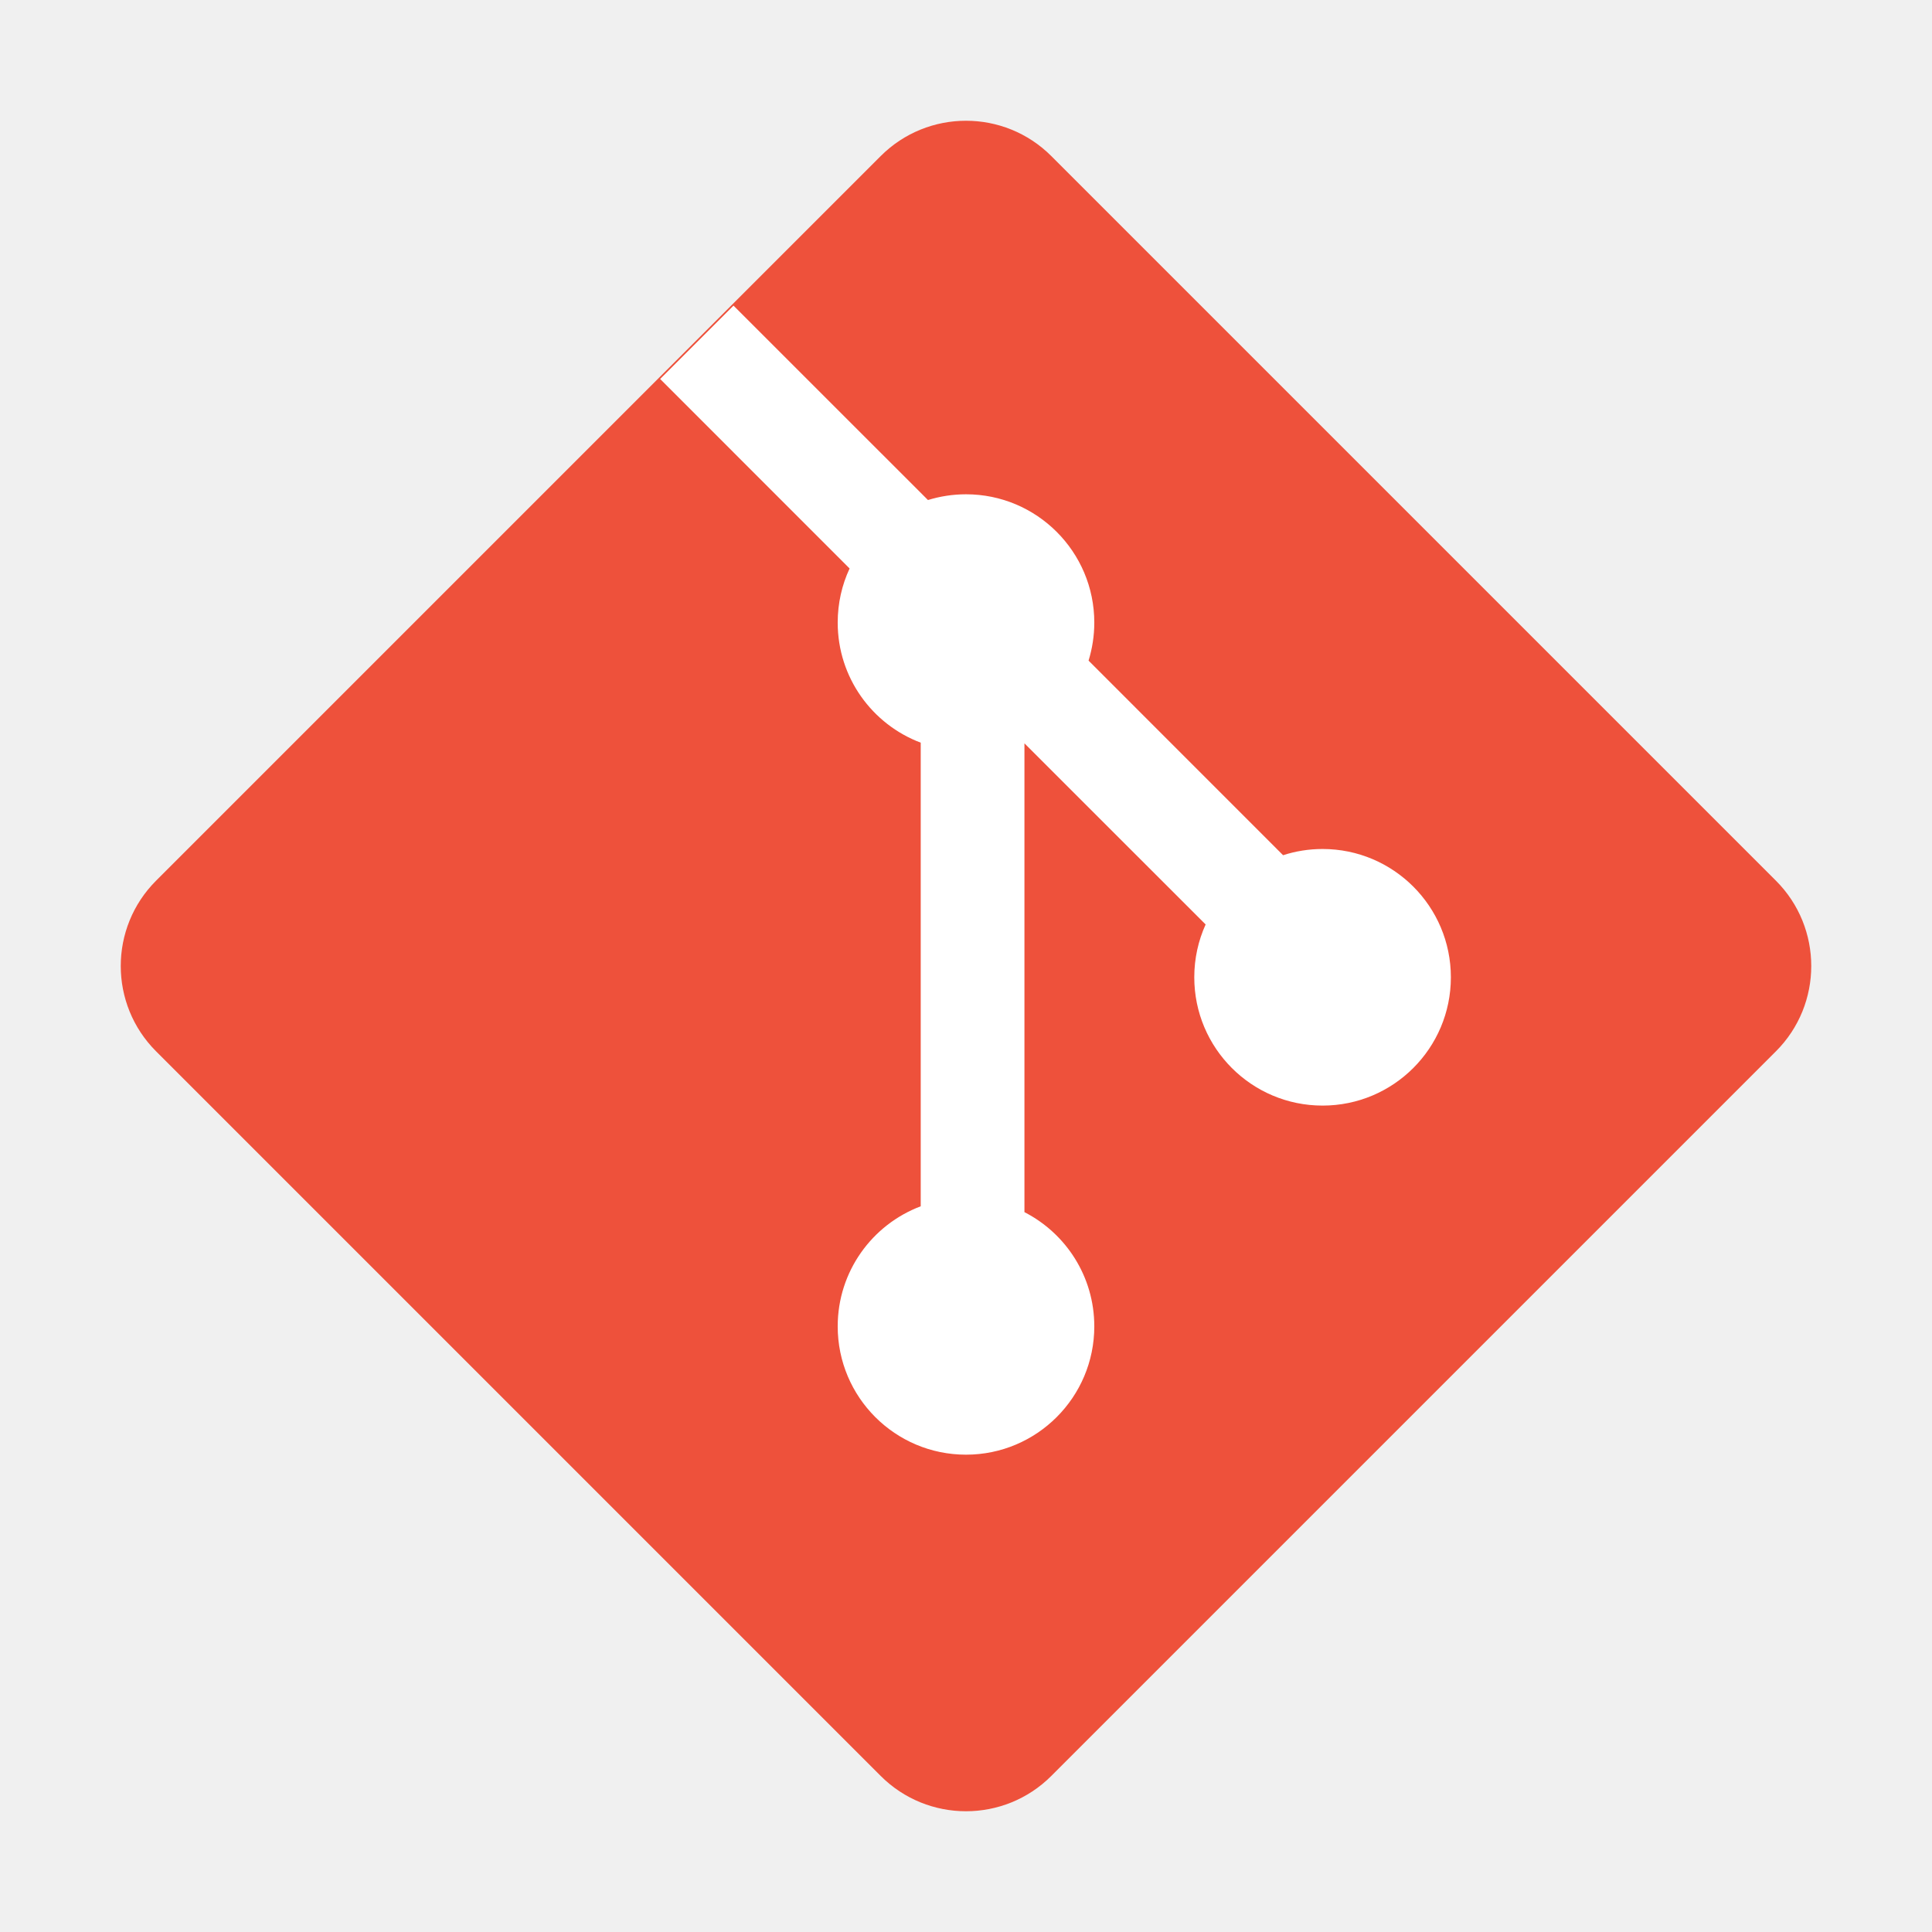
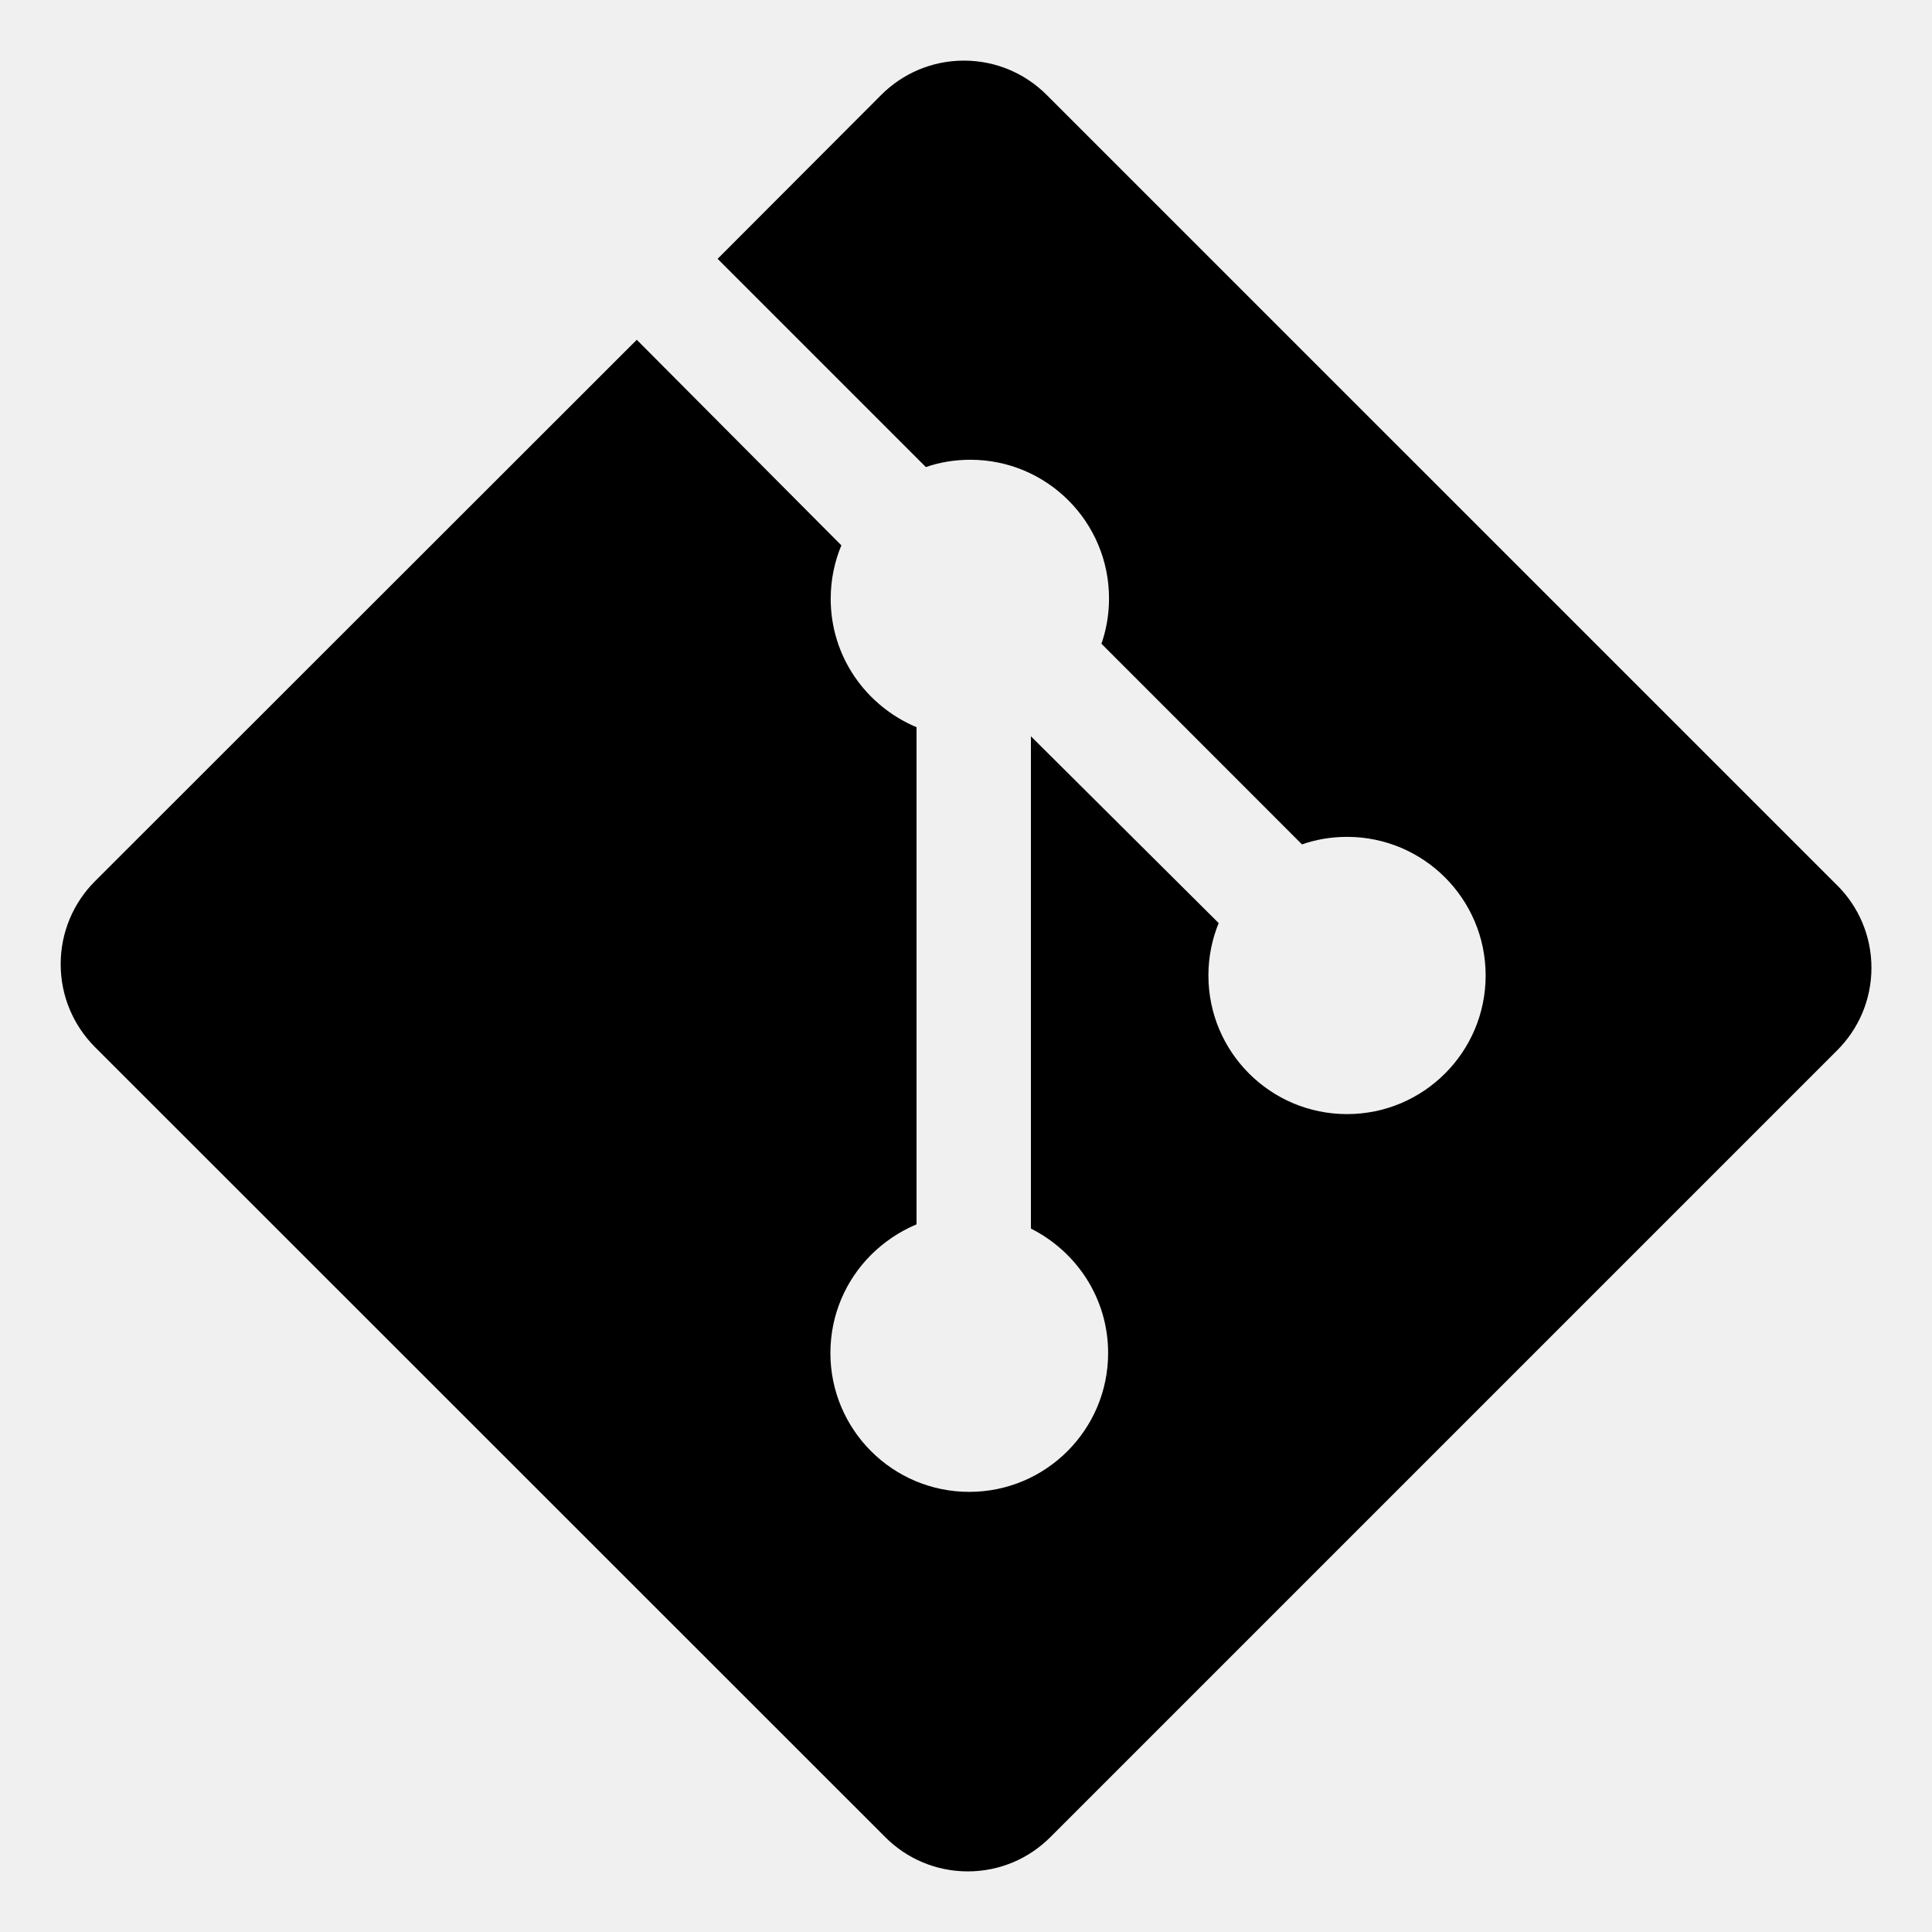
- <svg xmlns="http://www.w3.org/2000/svg" width="800px" height="800px" viewBox="0 0 32 32" fill="none">
-   <path d="M2.585 17.413C1.805 16.633 1.805 15.367 2.585 14.587L14.587 2.585C15.367 1.805 16.633 1.805 17.413 2.585L29.415 14.587C30.195 15.367 30.195 16.633 29.415 17.413L17.413 29.415C16.633 30.195 15.367 30.195 14.587 29.415L2.585 17.413Z" fill="#EE513B" />
-   <path d="M12.149 5.062L10.934 6.277L14.072 9.416C13.945 9.688 13.875 9.992 13.875 10.312C13.875 11.222 14.446 11.998 15.25 12.301V19.98C14.446 20.283 13.875 21.059 13.875 21.969C13.875 23.142 14.826 24.094 16 24.094C17.173 24.094 18.125 23.142 18.125 21.969C18.125 21.144 17.655 20.429 16.968 20.077V12.312L19.969 15.312C19.848 15.579 19.781 15.875 19.781 16.187C19.781 17.361 20.732 18.312 21.906 18.312C23.079 18.312 24.031 17.361 24.031 16.187C24.031 15.014 23.079 14.062 21.906 14.062C21.678 14.062 21.458 14.098 21.252 14.165L18.03 10.942C18.091 10.743 18.125 10.532 18.125 10.312C18.125 9.139 17.173 8.187 16 8.187C15.78 8.187 15.569 8.221 15.37 8.282L12.149 5.062Z" fill="white" />
+ <svg xmlns="http://www.w3.org/2000/svg" fill="#000000" width="800px" height="800px" viewBox="0 0 32 32" version="1.1">
+   <path d="M30.428 14.663l-13.095-13.094c-0.35-0.349-0.833-0.565-1.367-0.565s-1.017 0.216-1.367 0.565l0-0-2.713 2.718 3.449 3.449c0.22-0.077 0.473-0.121 0.737-0.121 1.269 0 2.297 1.028 2.297 2.297 0 0.269-0.046 0.526-0.131 0.766l0.005-0.016 3.322 3.324c0.222-0.079 0.479-0.125 0.746-0.125 1.268 0 2.296 1.028 2.296 2.296s-1.028 2.296-2.296 2.296c-1.268 0-2.296-1.028-2.296-2.296 0-0.313 0.063-0.611 0.176-0.883l-0.006 0.015-3.11-3.094v8.154c0.764 0.385 1.279 1.163 1.279 2.061 0 1.27-1.030 2.3-2.3 2.3s-2.3-1.030-2.3-2.3c0-0.634 0.256-1.207 0.671-1.623l-0 0c0.211-0.211 0.462-0.382 0.741-0.502l0.015-0.006v-8.234c-0.842-0.354-1.422-1.173-1.422-2.126 0-0.32 0.065-0.624 0.183-0.901l-0.006 0.015-3.389-3.405-8.98 8.974c-0.348 0.351-0.562 0.834-0.562 1.368s0.215 1.017 0.563 1.368l13.096 13.092c0.349 0.35 0.832 0.566 1.366 0.566s1.016-0.216 1.366-0.566l13.034-13.034c0.35-0.349 0.567-0.833 0.567-1.366s-0.217-1.017-0.567-1.366l-0-0z" />
</svg>
